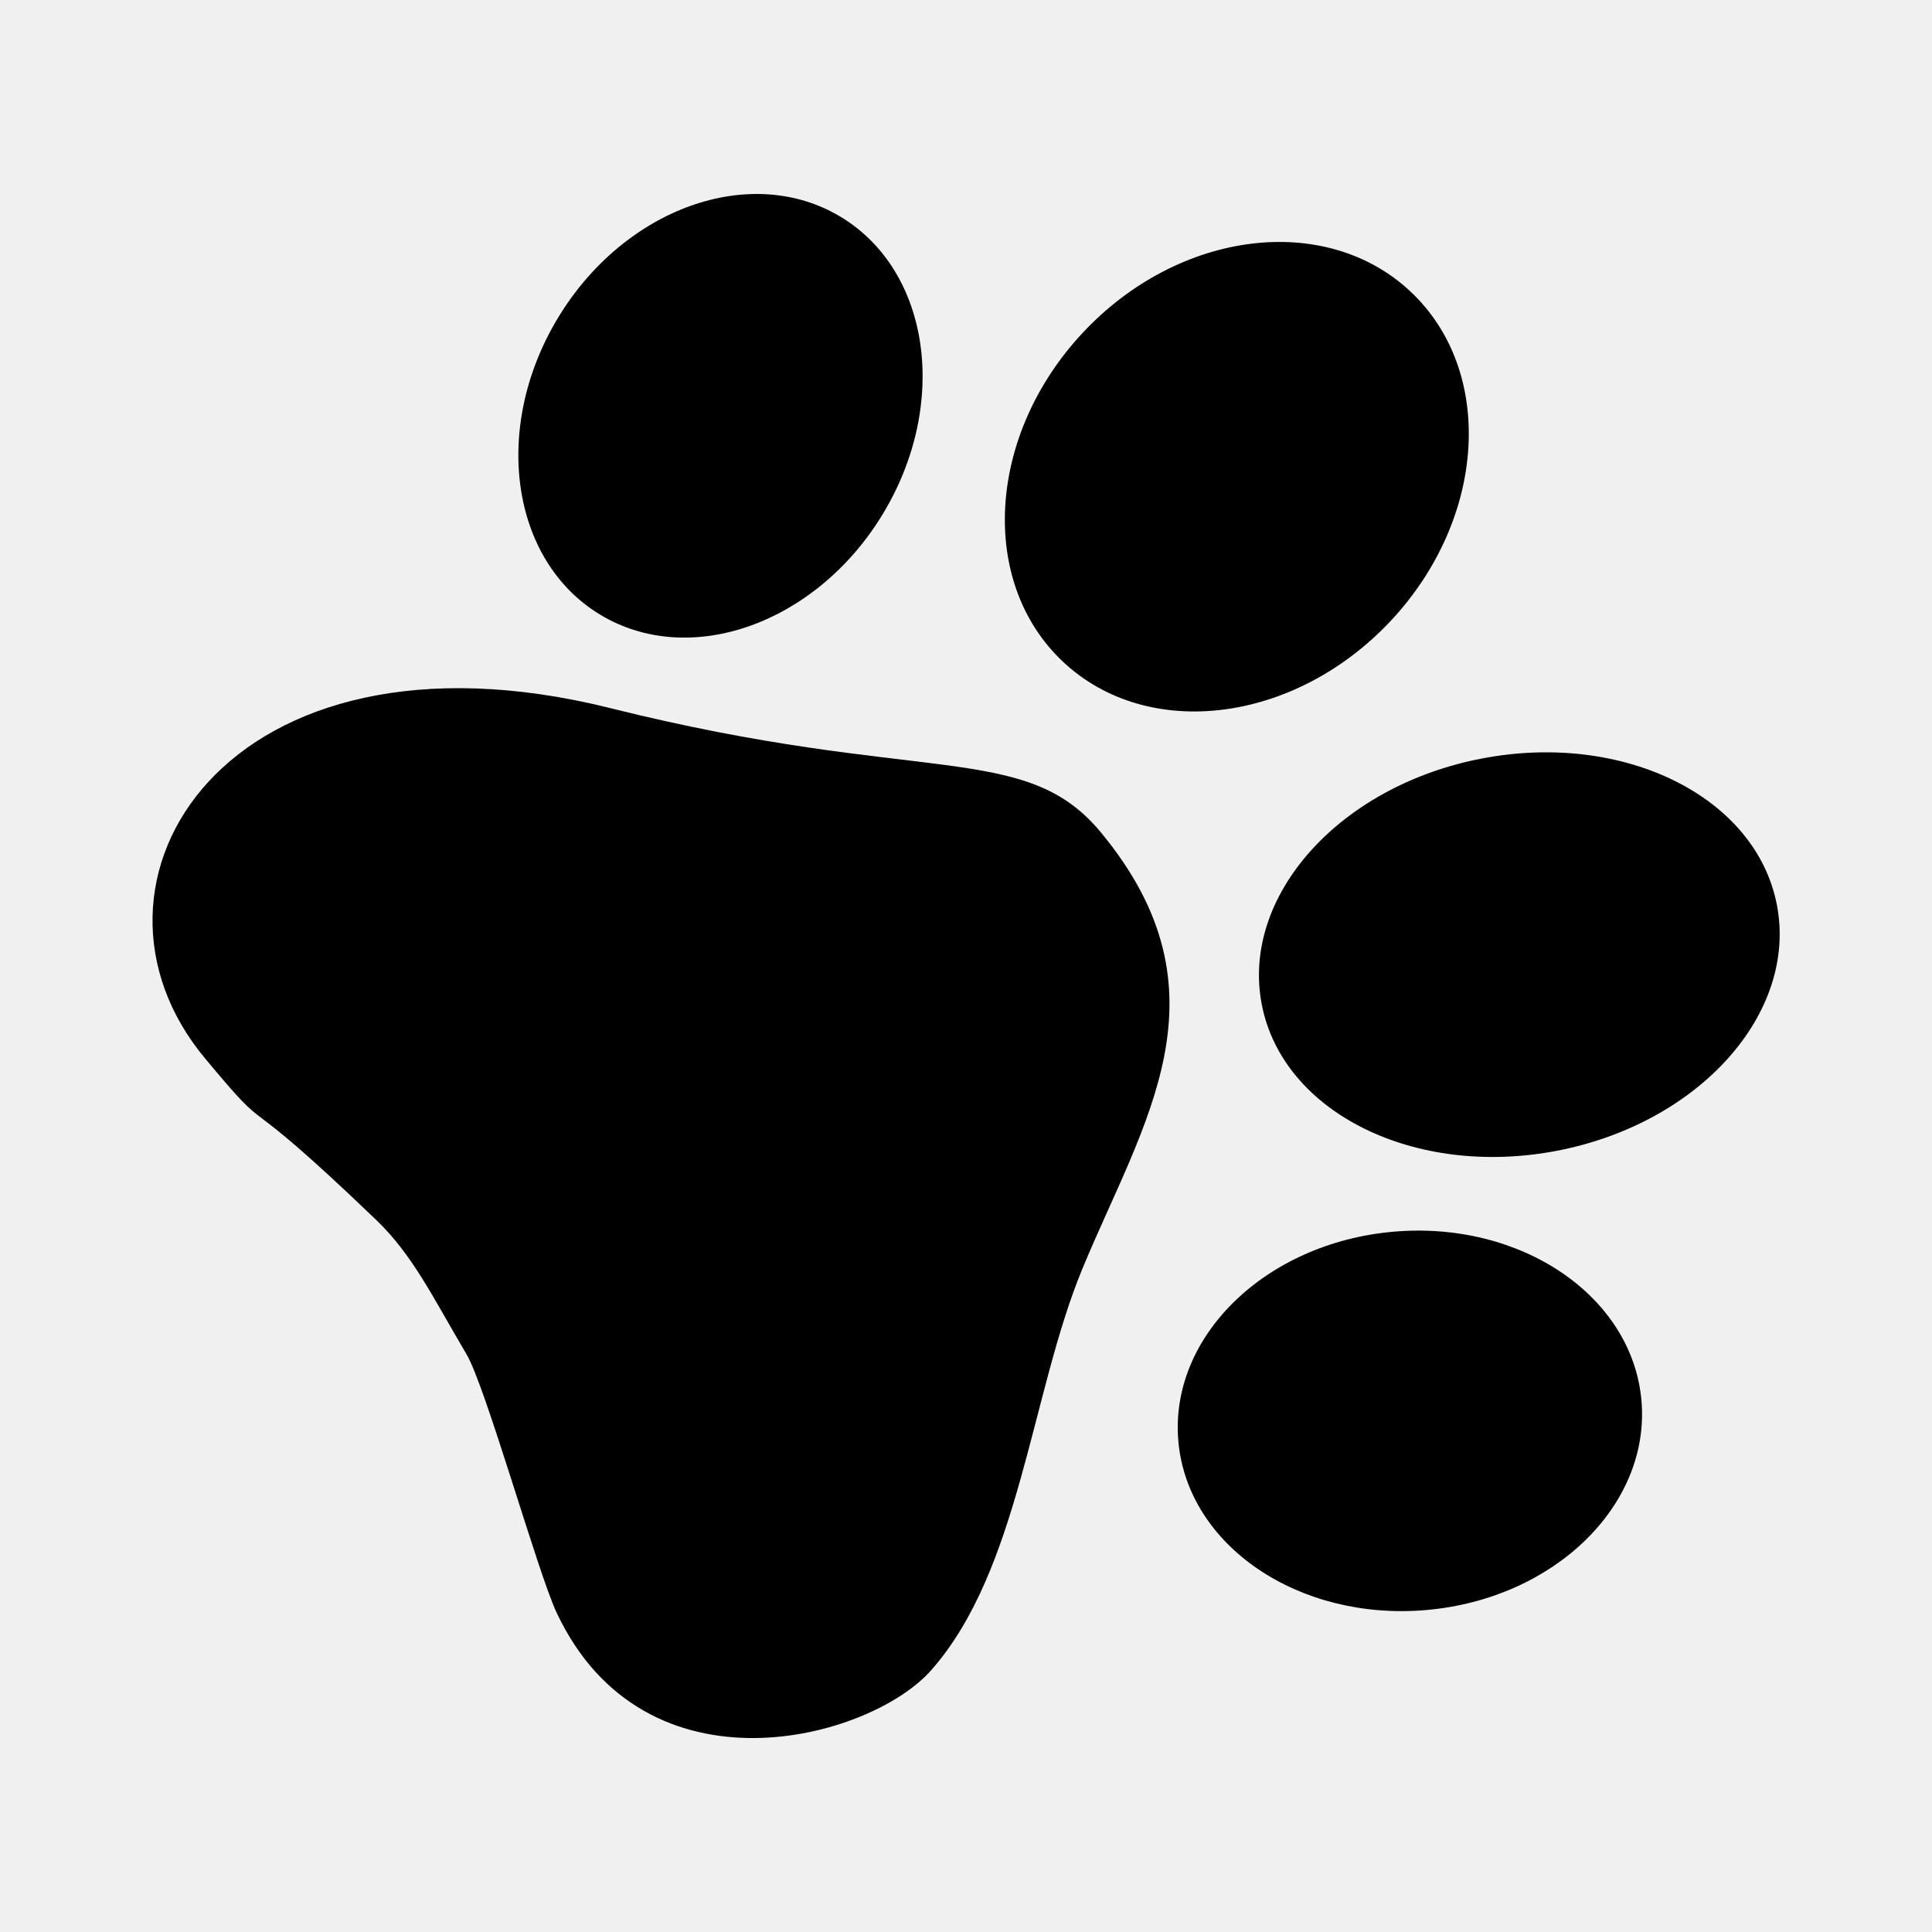
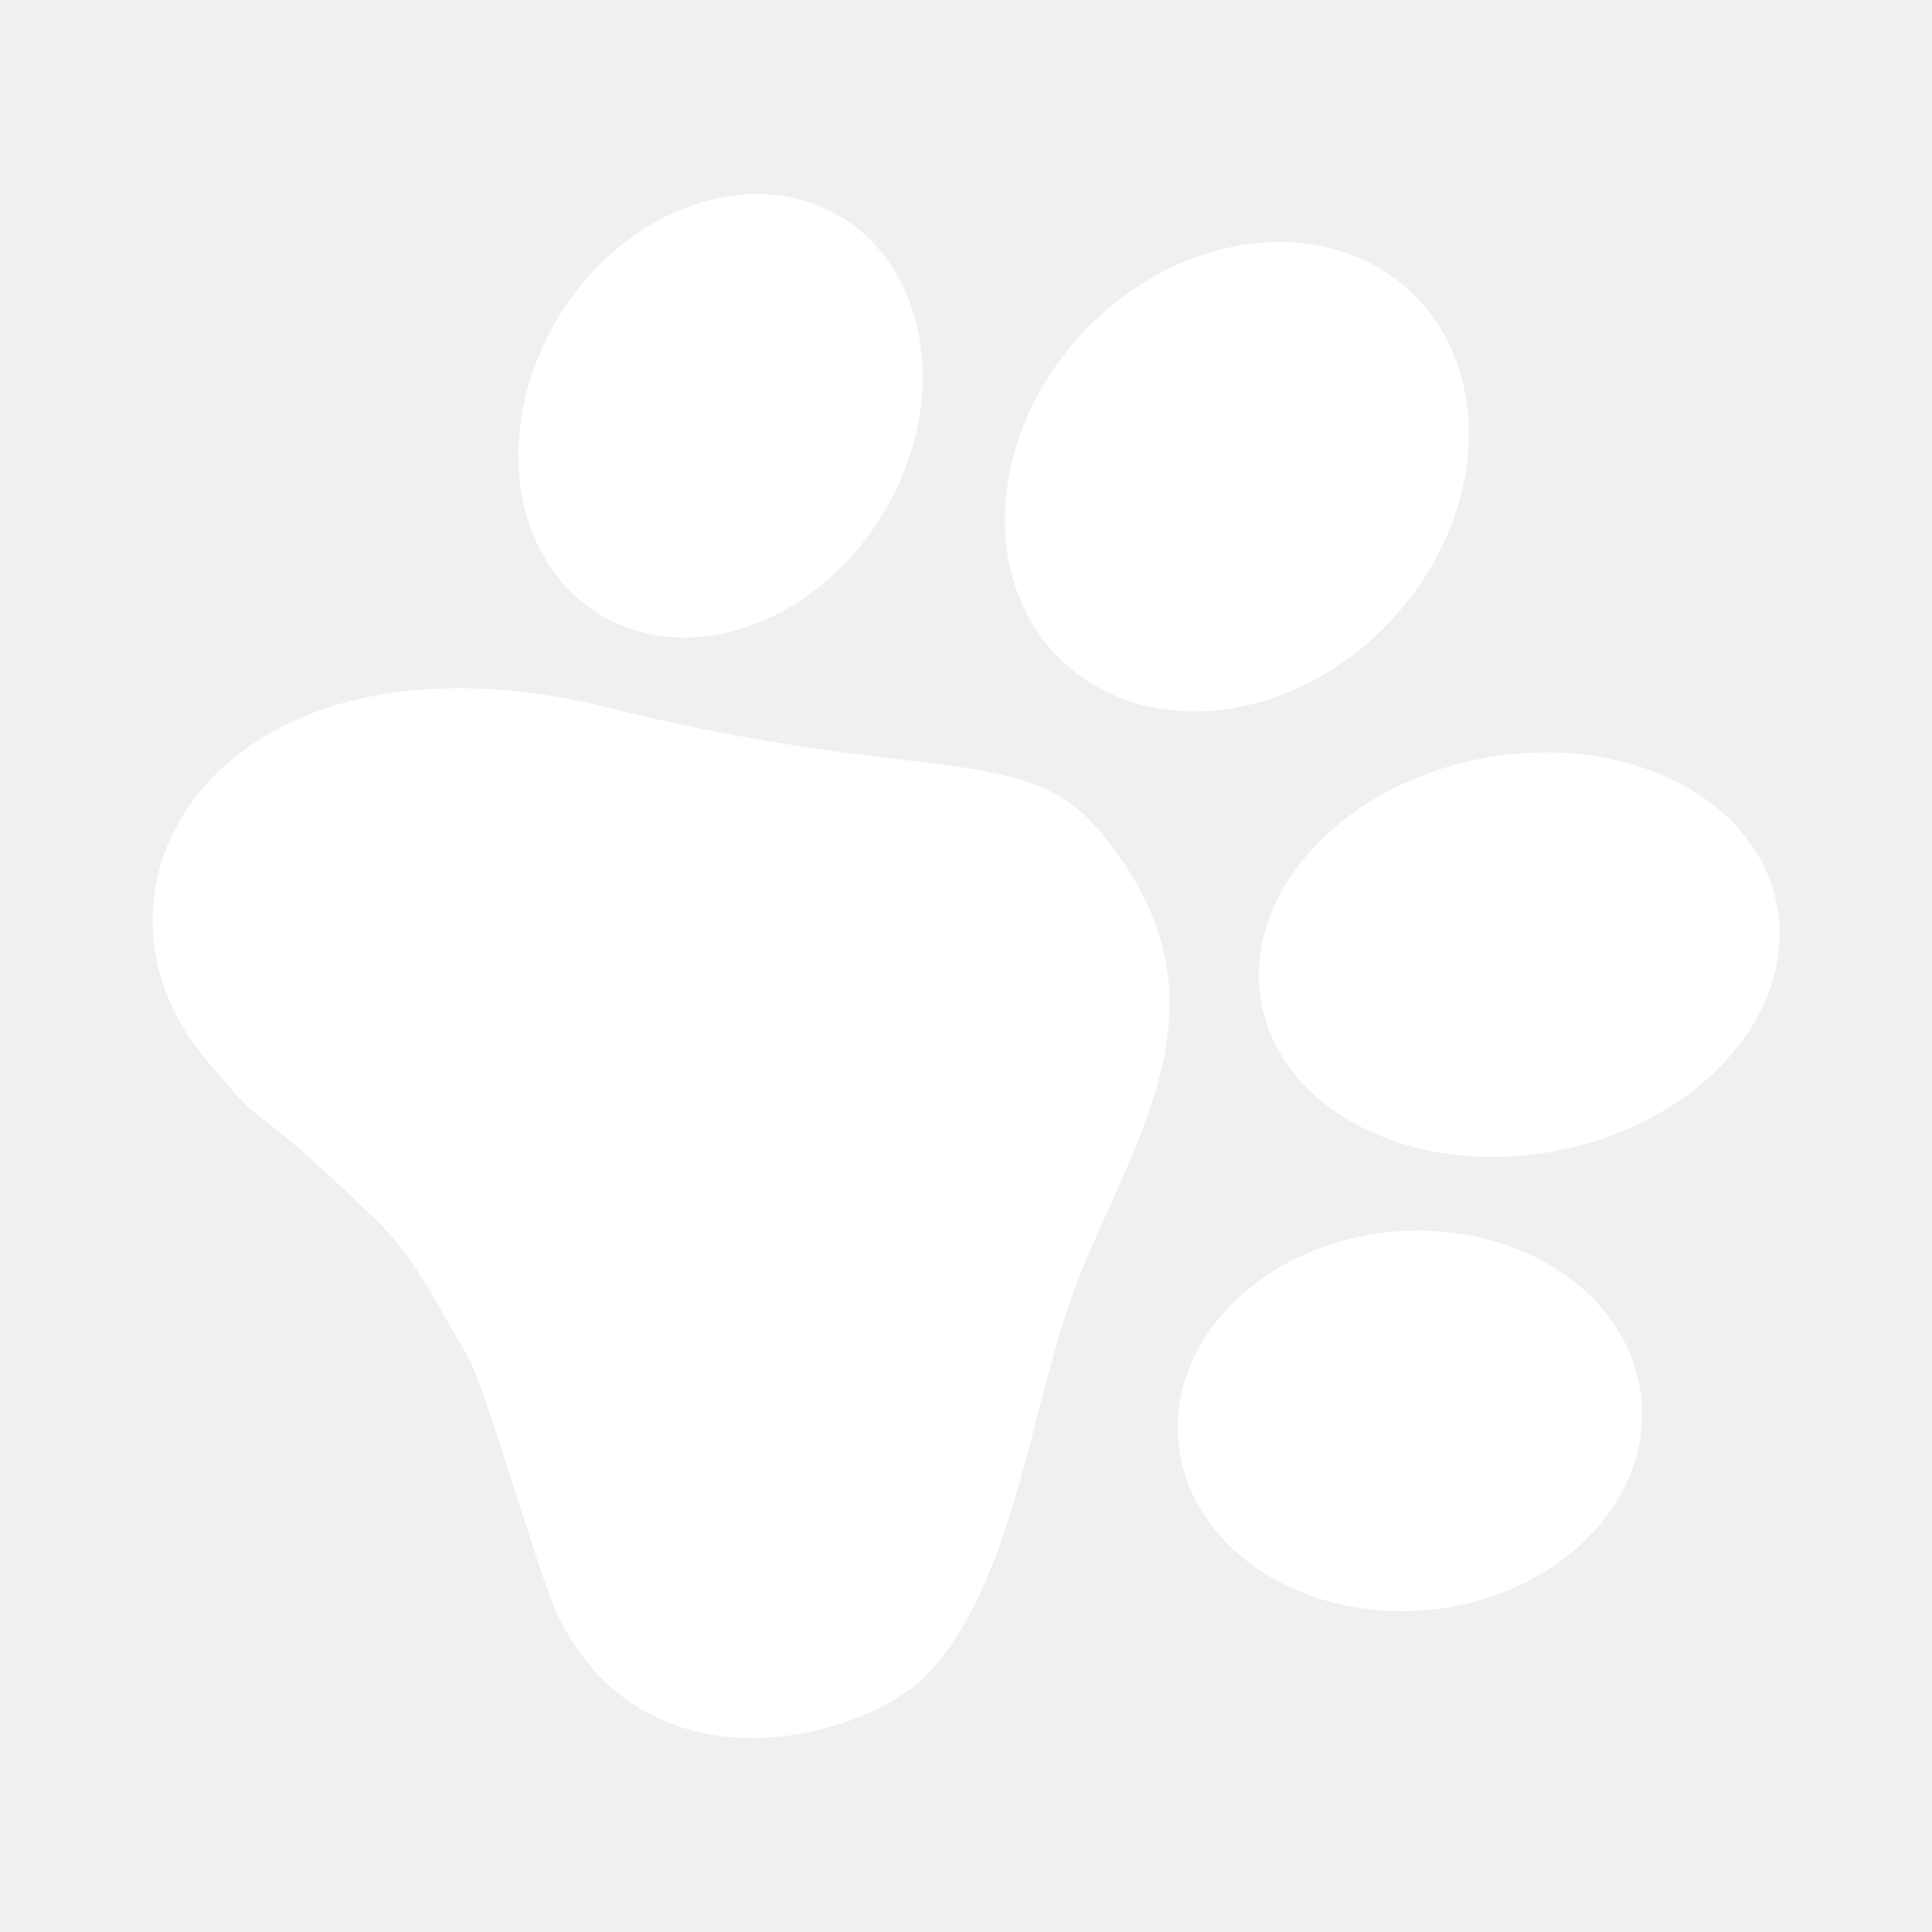
- <svg xmlns="http://www.w3.org/2000/svg" width="128" height="128" viewBox="0 0 128 128">
+ <svg xmlns="http://www.w3.org/2000/svg" width="128" height="128" viewBox="0 0 128 128" fill="#fff">
  <path d="m40.46,46.92c-25.49-6.36-36.59,11.58-26.86,23.22,4.93,5.91,1.38,1.14,11.31,10.67,2.44,2.34,3.75,5.11,5.99,8.9,1.28,2.15,4.72,14.46,5.98,17.14,5.87,12.45,20.74,8.41,24.8,3.82,5.87-6.62,6.62-18.37,10.03-26.61,4.04-9.75,10.03-18.28,1.22-28.92-5.05-6.1-11.88-3.08-32.48-8.22Z" />
  <ellipse cx="81.94" cy="31.58" rx="16.82" ry="13.97" transform="translate(2.87 69.78) rotate(-46.86)" />
  <ellipse cx="47.73" cy="27.55" rx="15.4" ry="12.57" transform="translate(-.58 54.06) rotate(-58.75)" />
  <ellipse cx="93.4" cy="94.14" rx="15.4" ry="12.58" transform="translate(-7.87 8.53) rotate(-5.02)" />
  <ellipse cx="100.65" cy="63.26" rx="17.38" ry="13.23" transform="translate(-10.16 20.22) rotate(-10.93)" />
</svg>
